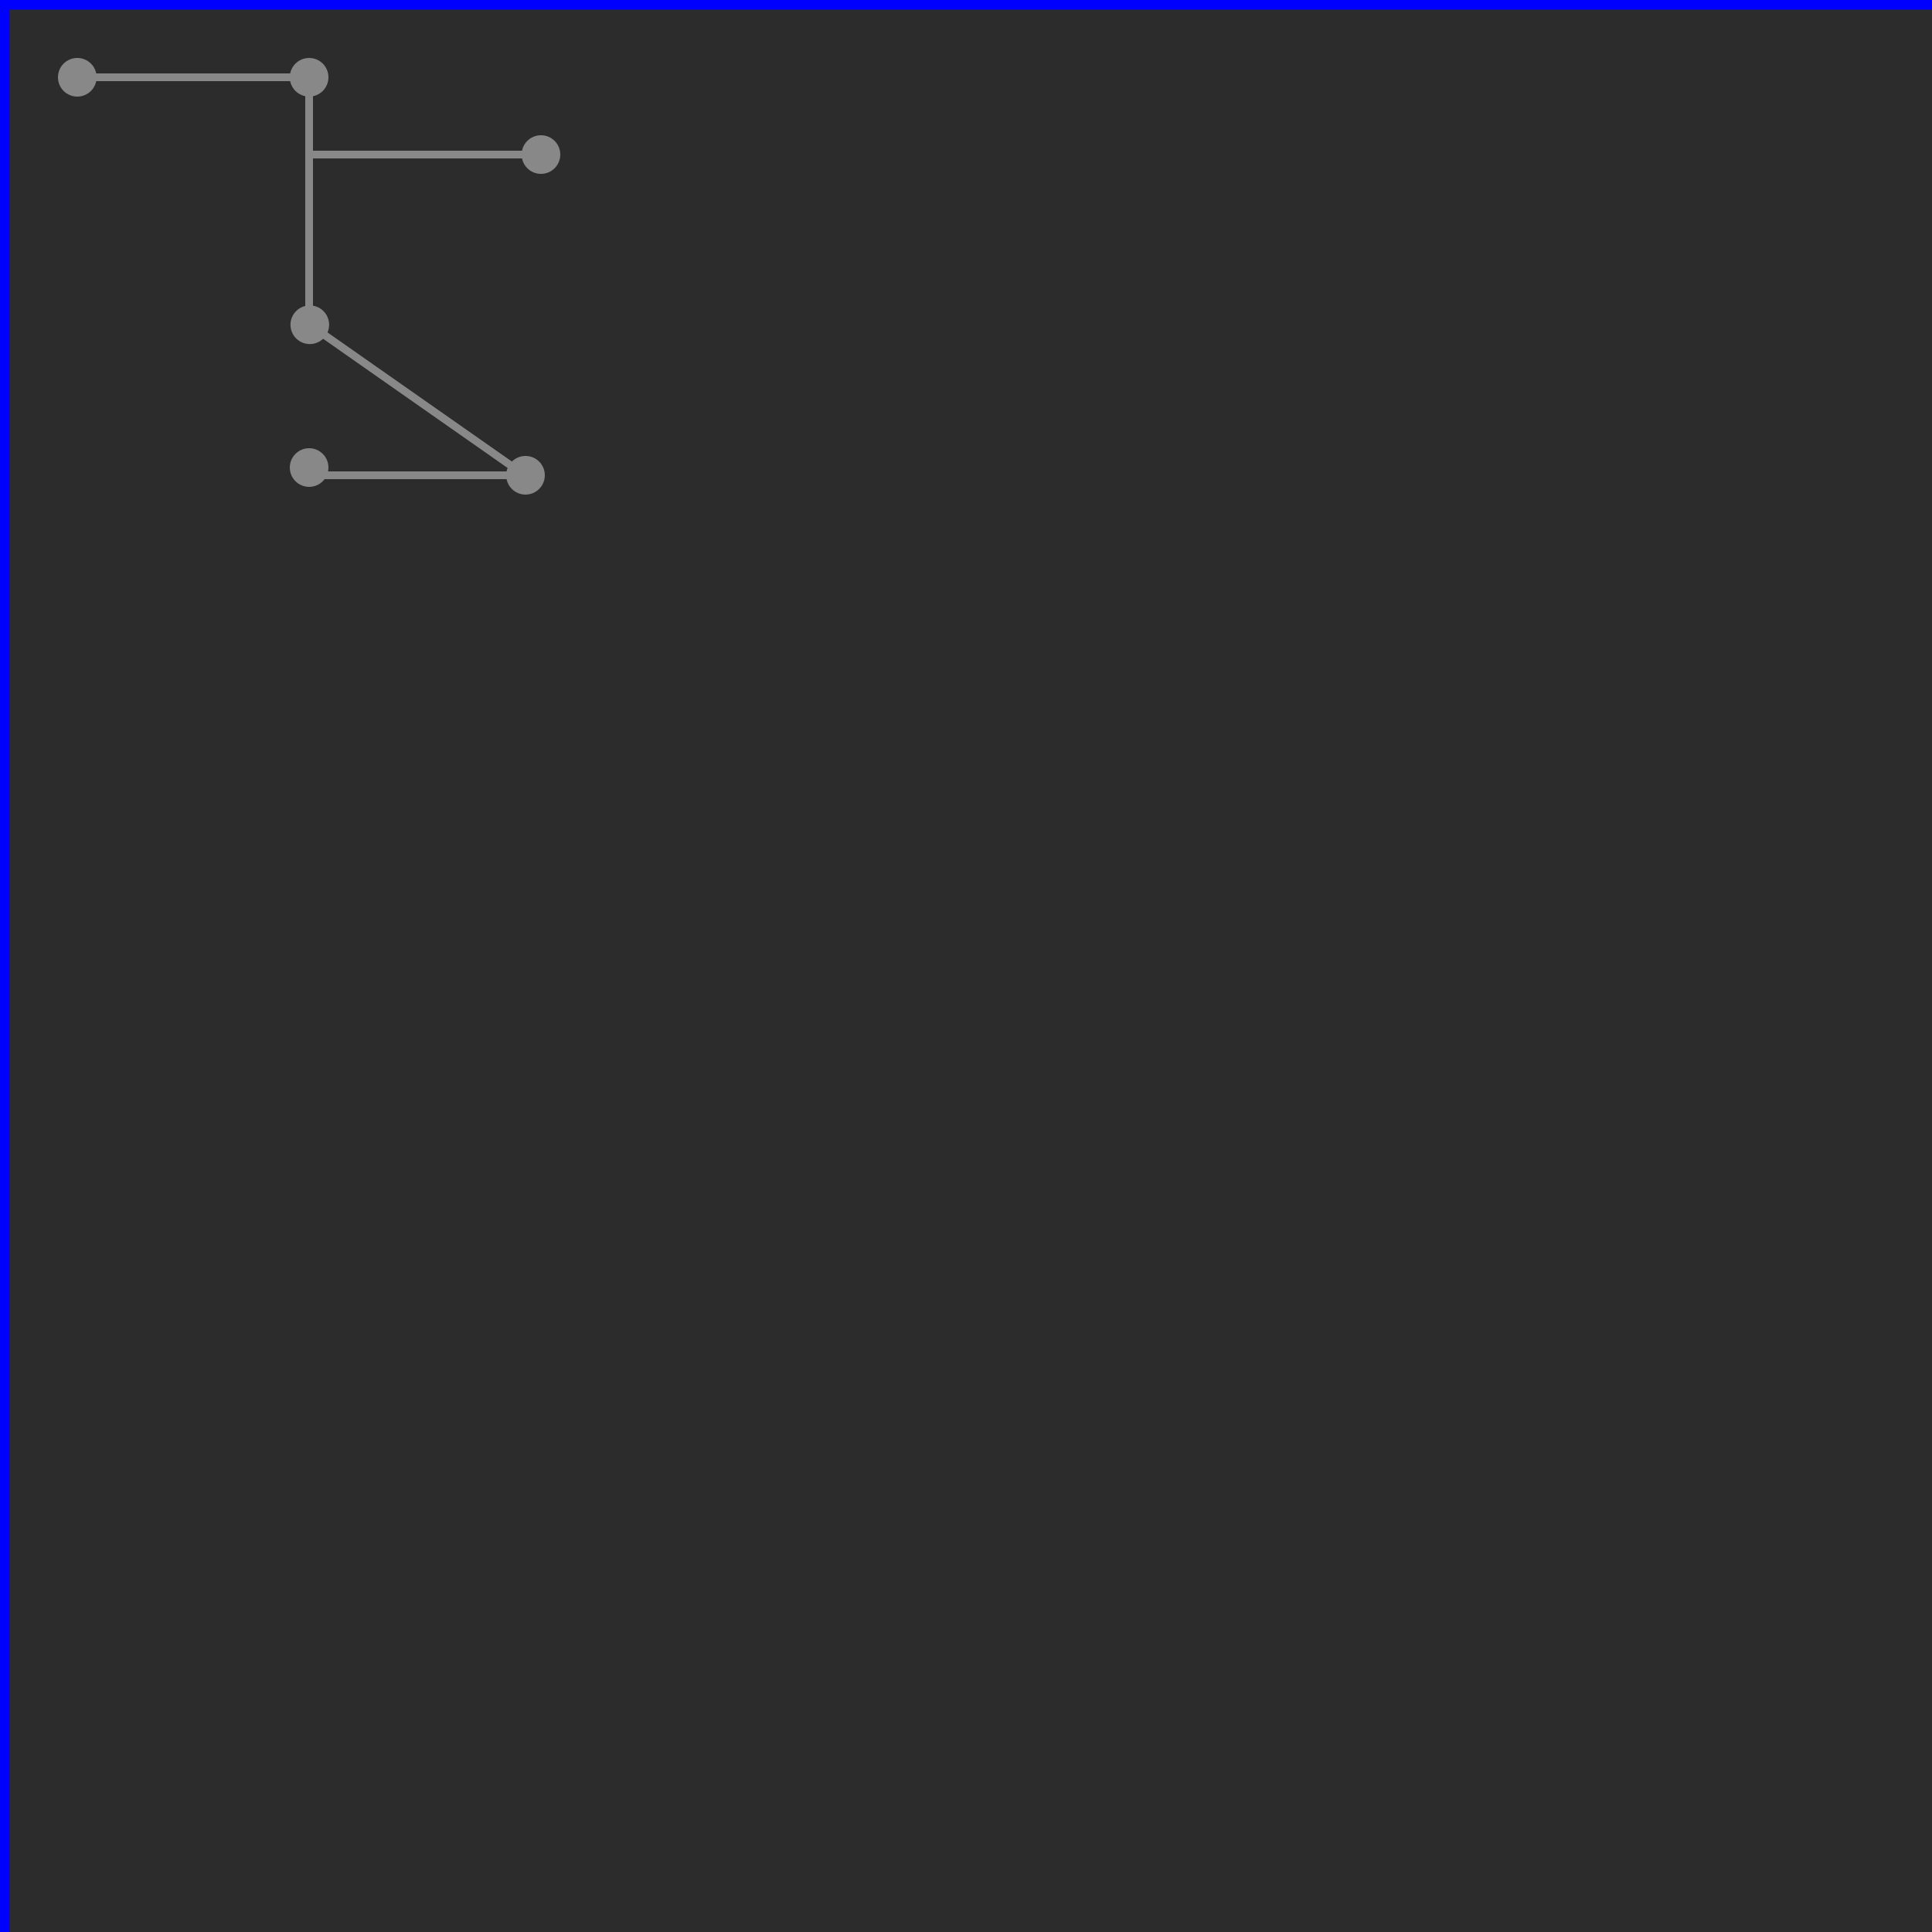
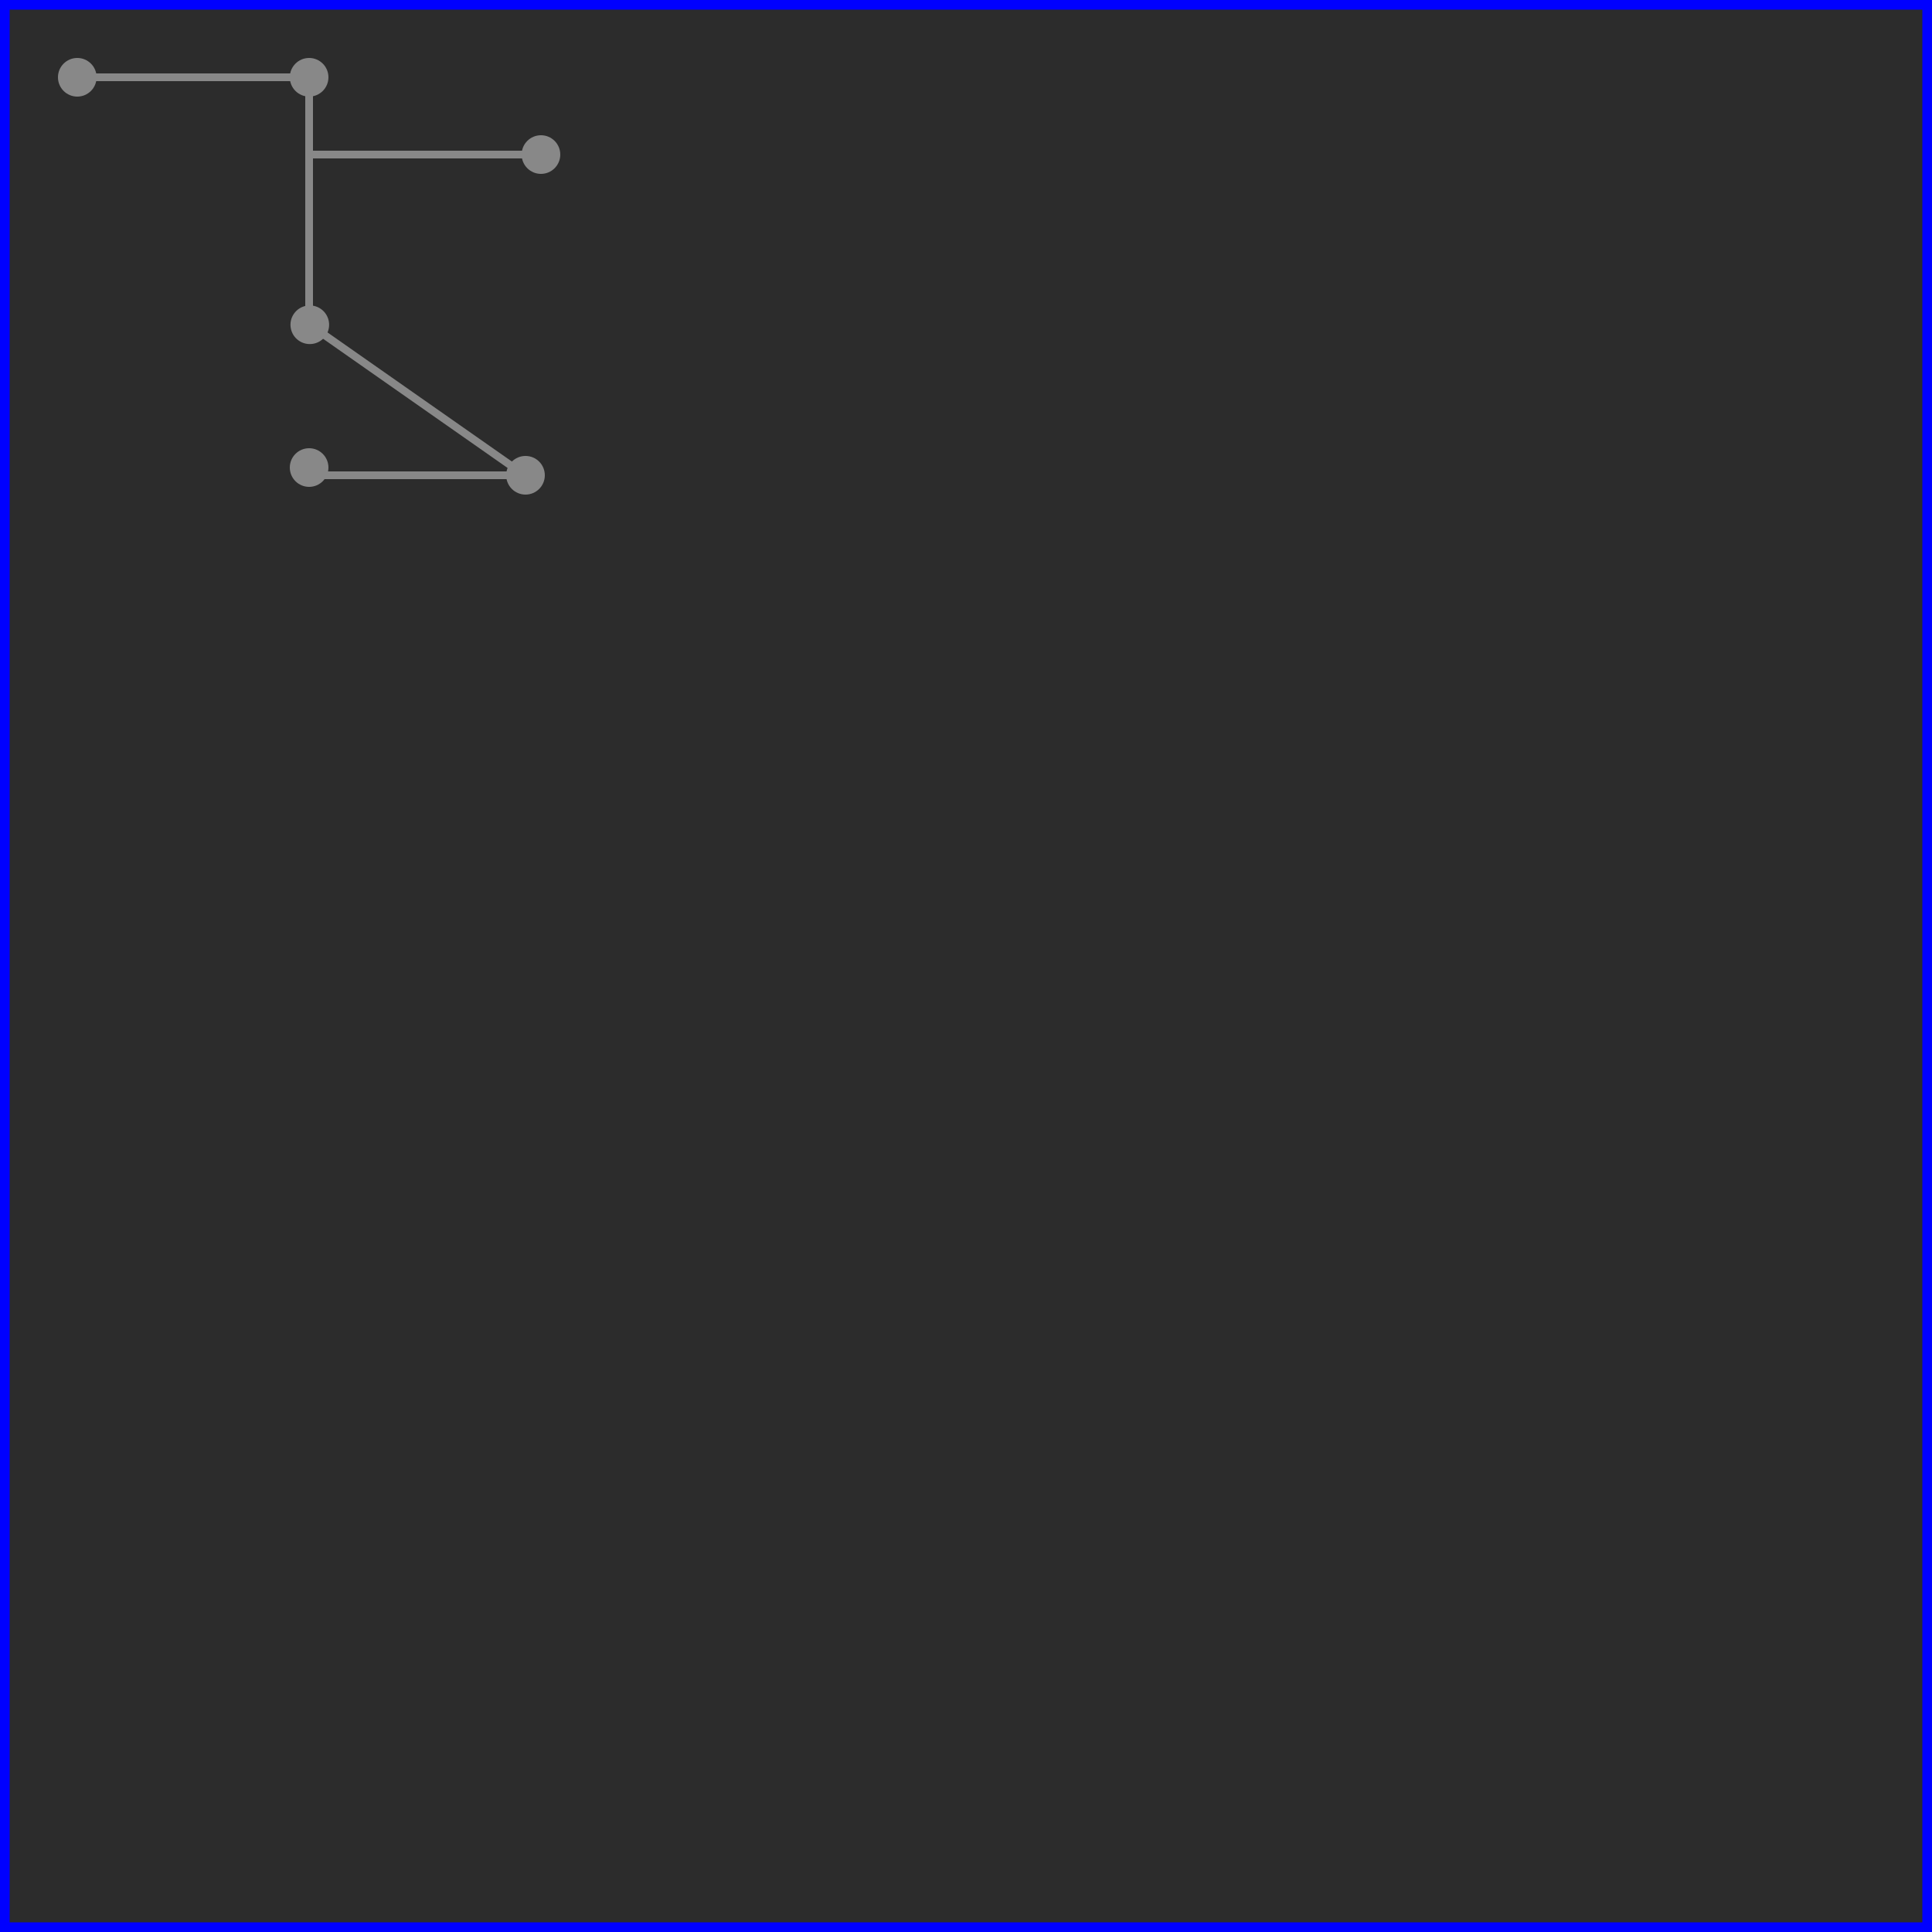
<svg xmlns="http://www.w3.org/2000/svg" xmlns:xlink="http://www.w3.org/1999/xlink" version="1.1" width="500px" height="500px" viewBox="0 0 5 5" preserveAspectRatio="xMidYMid">


    function getRandom

-     <rect x="0" y="0" width="20" height="20" fill="#2c2c2c" stroke="blue" stroke-width="0.05" />
+     <rect x="0" y="0" width="5" height="5" fill="#2c2c2c" stroke="blue" stroke-width="0.05" />
  <defs>
    <g id="networkLink">
      <line x1="0.2" y1="0.2" x2="0.8" y2="0.2" stroke="#888888" stroke-width="0.02" />
    </g>
    <g id="networkNodeOne" fill="#888888">
      <animate id="blink" attributeName="fill" keyTimes="0;0.1;1" values="#888888;yellow;#888888;" dur="0.7s" begin="1s;blink.end+2" repeatCount="1" />
      <circle cx="0.2" cy="0.2" r="0.05" />
    </g>
    <g id="networkNodeTwo" fill="#888888">
      <animate id="blink" attributeName="fill" keyTimes="0;0.1;1" values="#888888;yellow;#888888;" dur="0.7s" begin="2s;blink.end+3" repeatCount="1" />
      <circle cx="0.2" cy="0.3" r="0.05" />
    </g>
    <g id="networkNodeThree" fill="#888888">
      <animate id="blink" attributeName="fill" keyTimes="0;0.1;1" values="#888888;yellow;#888888;" dur="0.7s" begin="3s;blink.end+4" repeatCount="1" />
      <circle cx="0.2" cy="0.4" r="0.05" />
    </g>
    <g id="networkNodeFour" fill="#888888">
      <animate id="blink" attributeName="fill" keyTimes="0;0.1;1" values="#888888;yellow;#888888;" dur="0.7s" begin="4s;blink.end+5" repeatCount="1" />
      <circle cx="0.2" cy="0.5" r="0.05" />
    </g>
    <g id="networkNodeFive" fill="#888888">
      <animate id="blink" attributeName="fill" keyTimes="0;0.1;1" values="#888888;yellow;#888888;" dur="0.7s" begin="5s;blink.end+6" repeatCount="1" />
      <circle cx="0.2" cy="0.6" r="0.05" />
    </g>
    <g id="networkNodeSix" fill="#888888">
      <animate id="blink" attributeName="fill" keyTimes="0;0.1;1" values="#888888;yellow;#888888;" dur="0.7s" begin="6s;blink.end+7" repeatCount="1" />
      <circle cx="0.2" cy="0.6" r="0.05" />
    </g>
-     <g id="networkSegOne" transform="rotate(0)">
+     <g id="networkSegOne" transform="rotate(0) translate(0,0)">
      <animateTransform attributeName="transform" attributeType="XML" type="rotate" keyTimes="0;0.5;1" values="0,0.2,0.2;20,0.2,0.2;0,0.2,0.2;" dur="10" repeatCount="indefinite" />
+       <animateTransform attributeName="transform" attributeType="XML" type="translate" keyTimes="0;0.5;1" values="0,0;0.2,0.2;0,0;" dur="10" repeatCount="indefinite" additive="sum" />
      <use xlink:href="#networkLink" />
      <use xlink:href="#networkNodeOne" />
    </g>
    <g id="networkSegTwo" transform="rotate(0) translate(0,0)">
-       <animateTransform attributeName="transform" attributeType="XML" type="rotate" keyTimes="0;0.5;1" values="0,0.2,0.2;20,0.2,0.2;0,0.2,0.2;" dur="10" repeatCount="indefinite" />
-       <animateTransform attributeName="transform" attributeType="XML" type="translate" keyTimes="0;0.5;1" values="0,0;0.1,0.12;0,0" dur="10" repeatCount="indefinite" additive="sum" />
      <use xlink:href="#networkLink" transform="translate(0,0.1) scale(1.11,1)" />
      <use xlink:href="#networkNodeTwo" />
    </g>
-     <g id="networkSegThree">
-       <animateTransform attributeName="transform" attributeType="XML" type="translate" keyTimes="0;0.5;1" values="0,0;0.2,0.05;0,0" dur="10" repeatCount="indefinite" />
+     <g id="networkSegThree" transform="translate(0,0) rotate(0)">
+       <animateTransform attributeName="transform" attributeType="XML" type="translate" keyTimes="0;0.5;1" values="0,0;0.4,-0.05;0,0" dur="10" repeatCount="indefinite" />
+       <animateTransform attributeName="transform" attributeType="XML" type="rotate" keyTimes="0;0.5;1" values="0,0.1,0.1;-10,0.1,0.1;0,0.1,0.1;" dur="10" repeatCount="indefinite" additive="sum" />
      <use xlink:href="#networkLink" transform="translate(0,0.2)" />
      <use xlink:href="#networkNodeThree" />
    </g>
    <g id="networkSegFour" transform="translate(0,0)">
-       <animateTransform attributeName="transform" attributeType="XML" type="translate" keyTimes="0;0.5;1" values="0,0;0.2,-0.31;0,0" dur="10" repeatCount="indefinite" />
      <use xlink:href="#networkLink" transform="translate(0,0.3) scale(0.97,1)" />
      <use xlink:href="#networkNodeFour" />
    </g>
    <g id="networkSegFive" transform="rotate(0)">
-       <animateTransform attributeName="transform" attributeType="XML" type="rotate" keyTimes="0;0.5;1" values="0,0.4,0.4;-25,0.4,0.4;0,0.4,0.4" dur="10" repeatCount="indefinite" />
+       <animateTransform attributeName="transform" attributeType="XML" type="rotate" keyTimes="0;0.5;1" values="0,0.8,0.8;-10,0.8,0.8;0,0.8,0.8" dur="10" repeatCount="indefinite" />
      <use xlink:href="#networkLink" transform="translate(0,0.4)" />
      <use xlink:href="#networkNodeFive" />
    </g>
    <g id="networkSegSix" transform="translate(0,0)">
-       <animateTransform attributeName="transform" attributeType="XML" type="translate" keyTimes="0;0.5;1" values="0,0;-0.33,-0.2;0,0;" dur="10" repeatCount="indefinite" />
      <use xlink:href="#networkNodeSix" />
    </g>
    <g id="network" transform="rotate(0) translate(0,0)">
      <use xlink:href="#networkSegOne" />
      <use xlink:href="#networkSegThree" transform="rotate(90) translate(0,-1.2)" />
      <use xlink:href="#networkSegFive" transform="translate(1.6, 1) rotate(180)" />
      <use xlink:href="#networkSegTwo" transform="translate(0.81, 0.48) rotate(35)" />
      <use xlink:href="#networkSegFour" transform="translate(1.56, 1.73) rotate(180)" />
      <use xlink:href="#networkSegSix" transform="translate(0.2, 1.41) rotate(-90)" />
    </g>
  </defs>
  <use xlink:href="#network" />
</svg>
